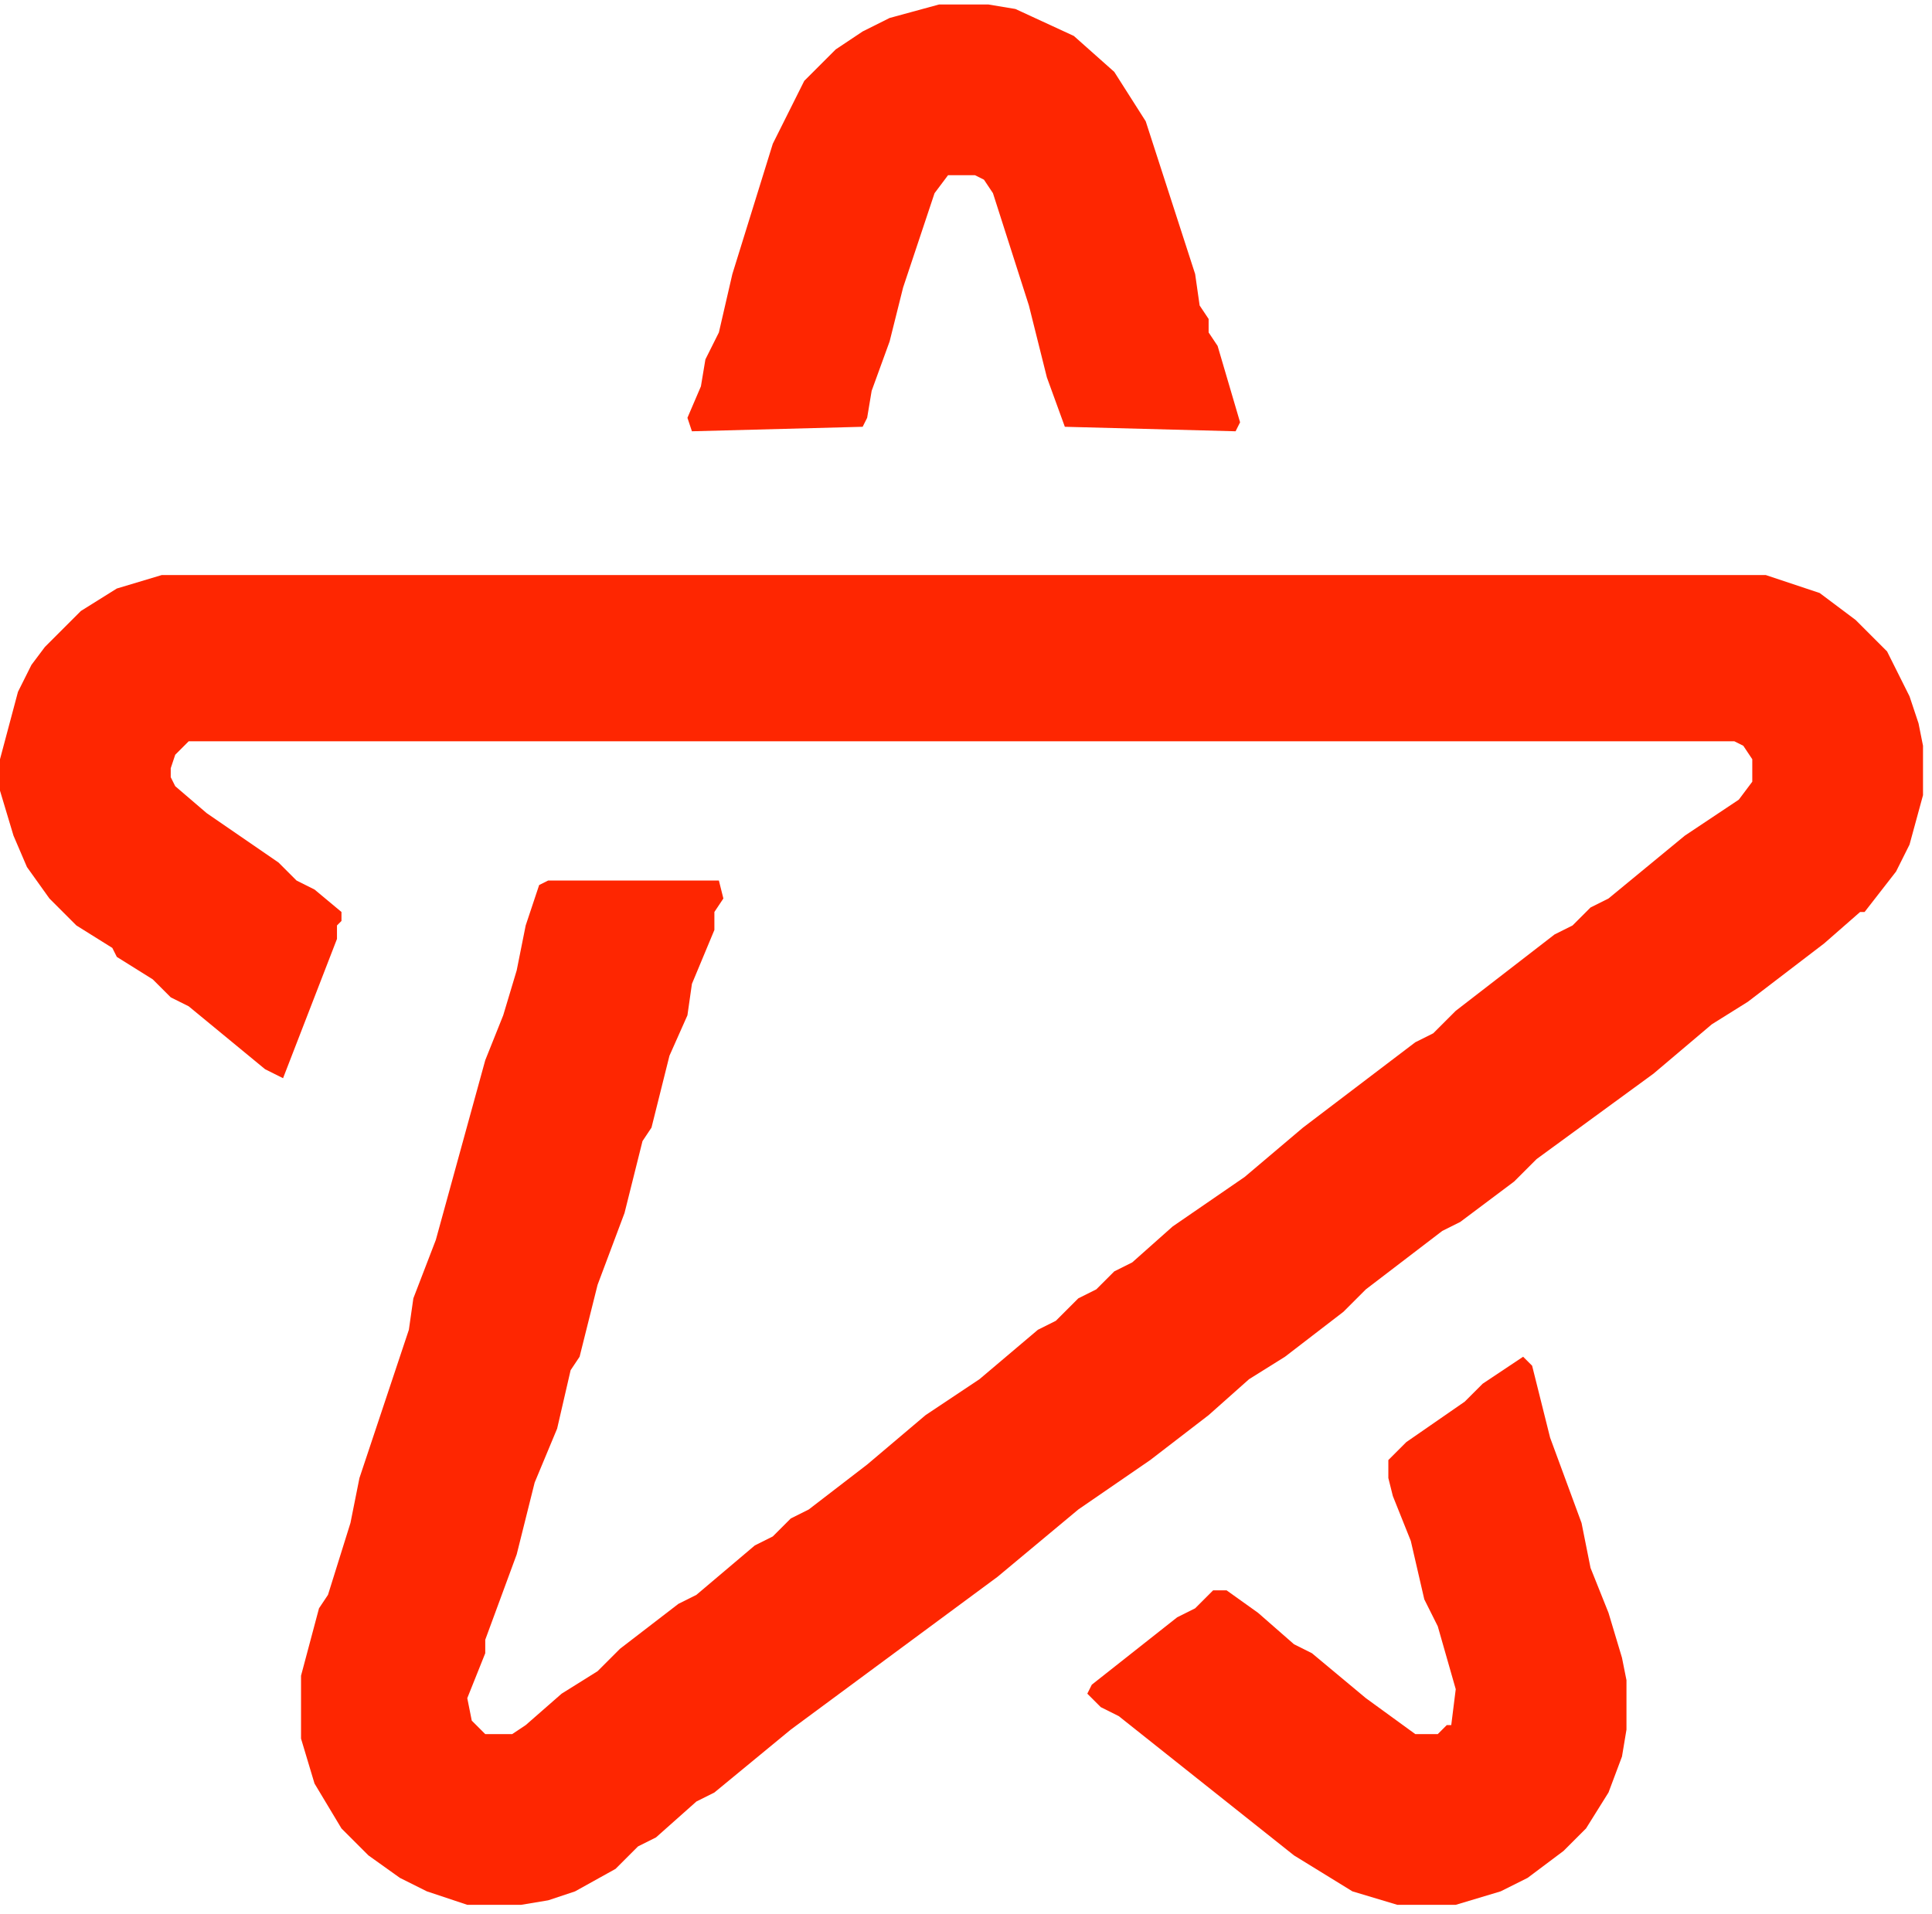
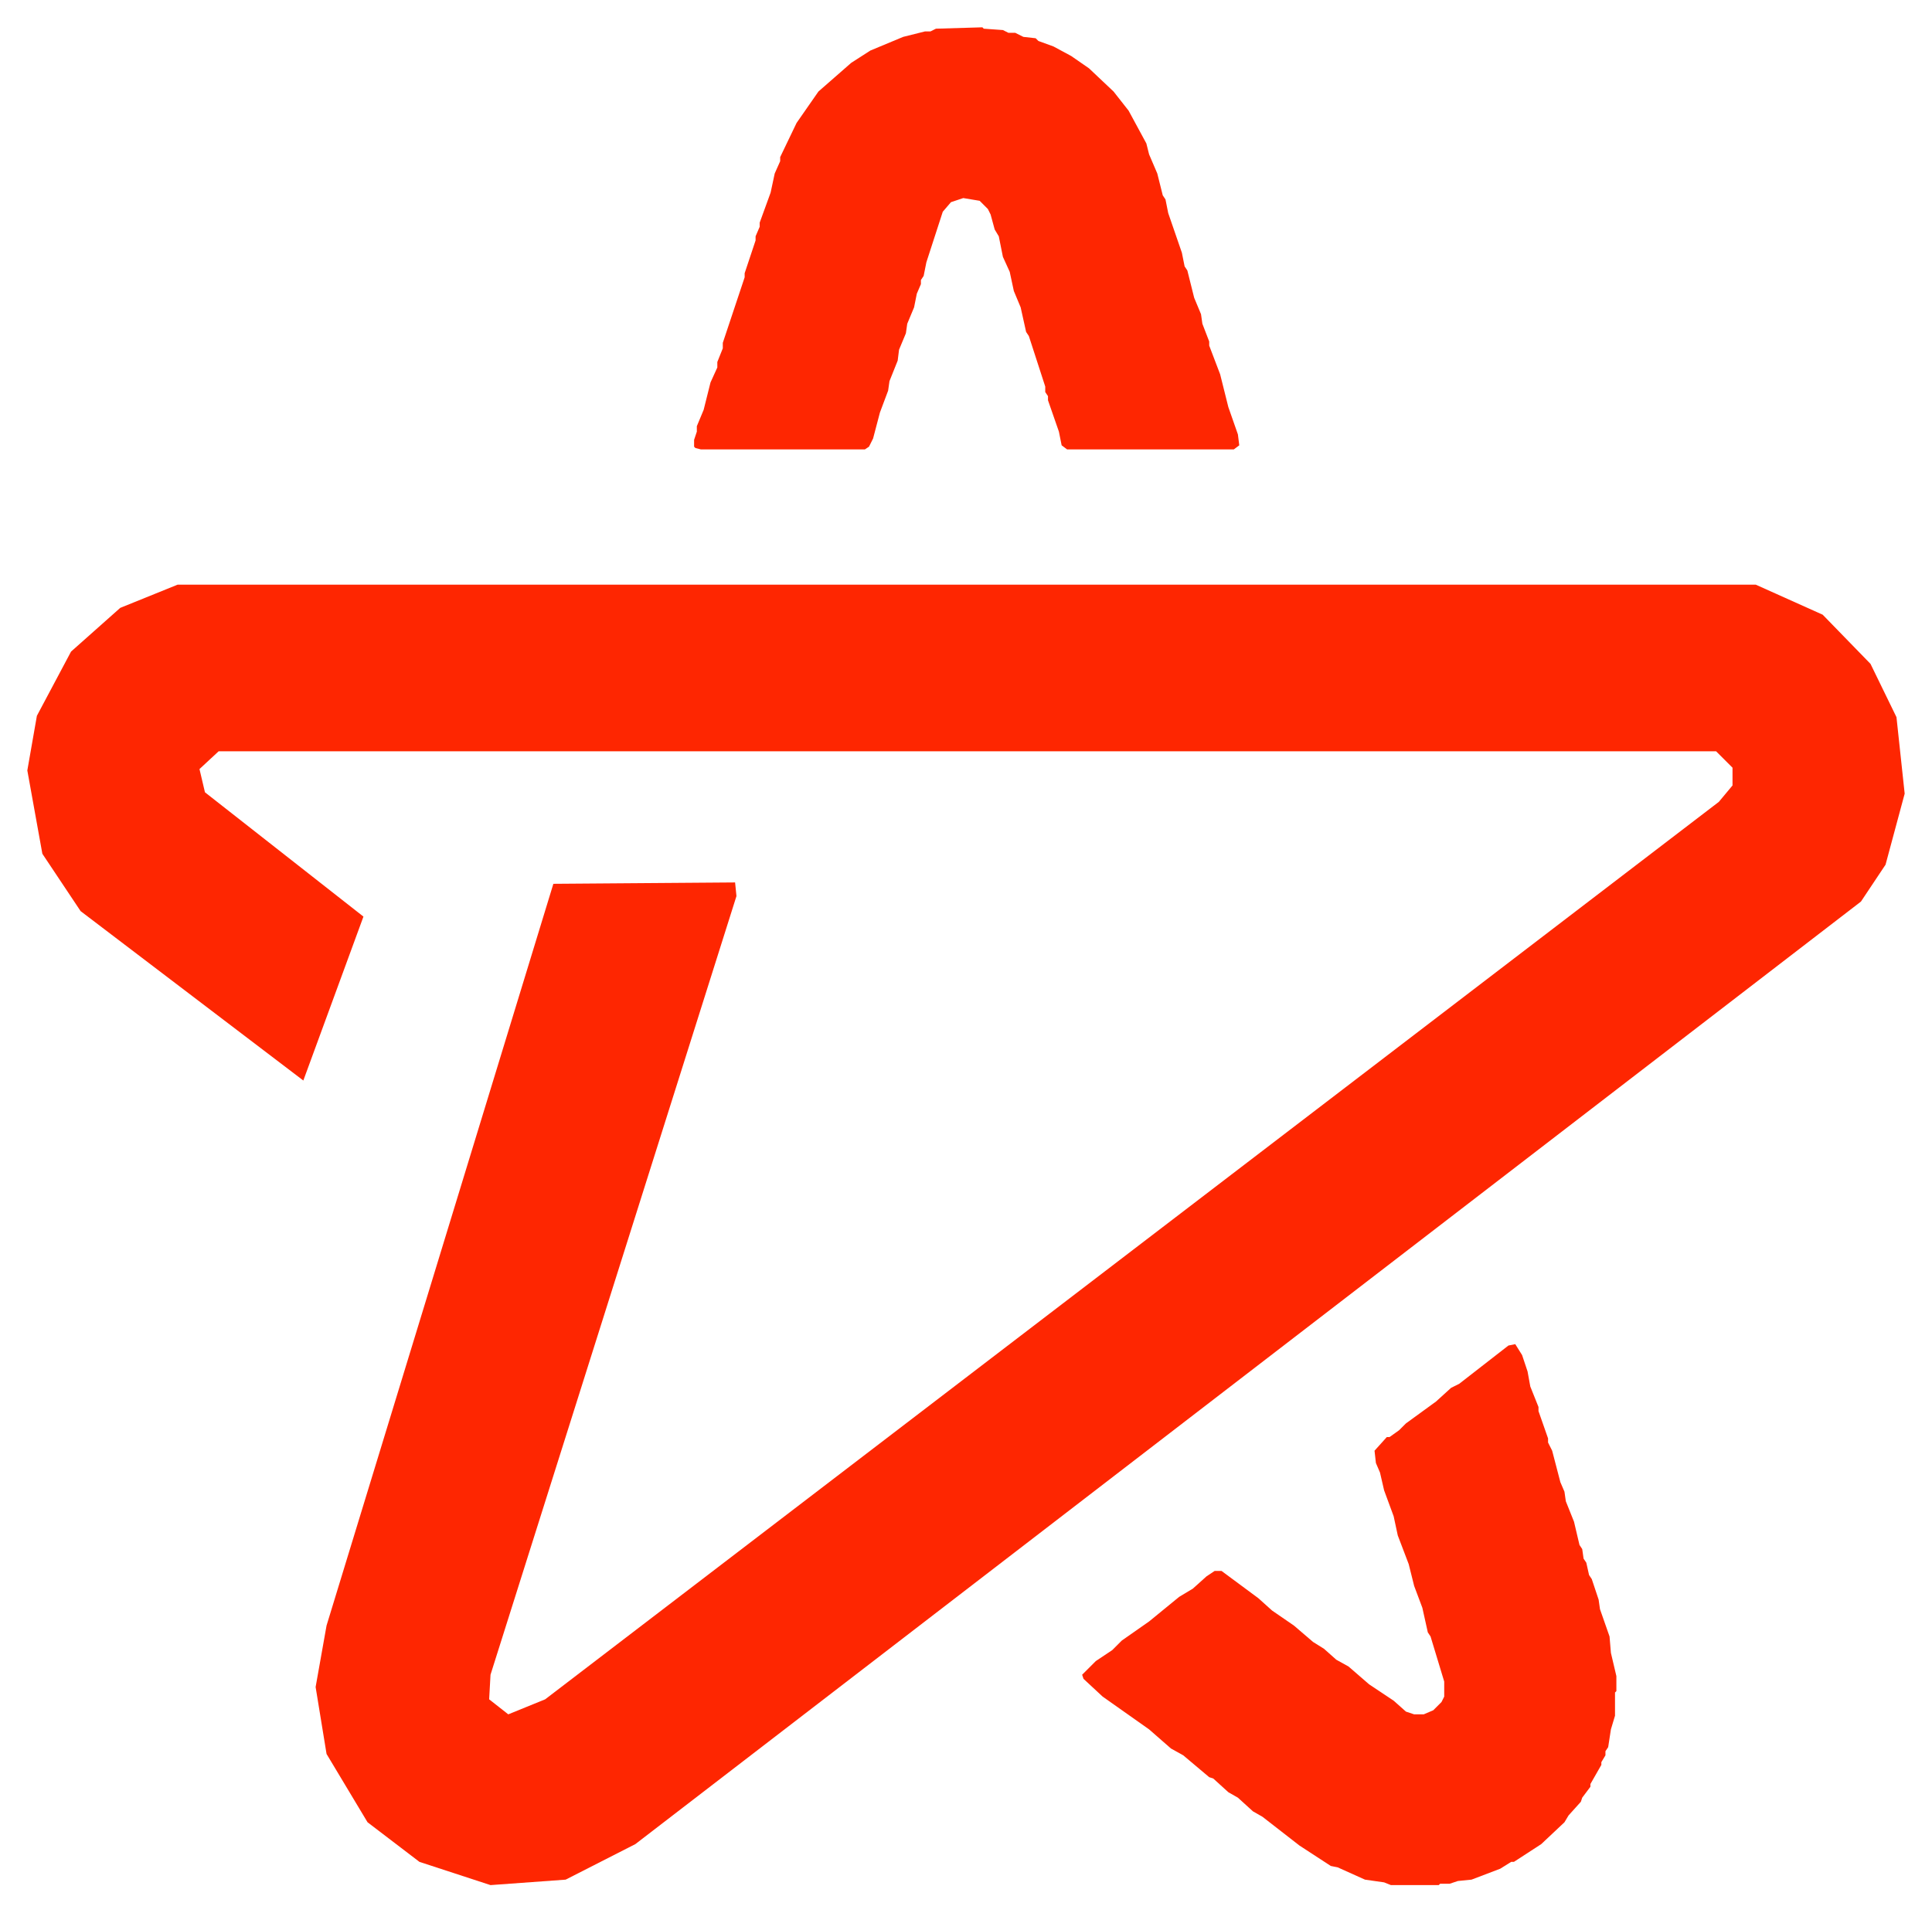
- <svg xmlns="http://www.w3.org/2000/svg" viewBox="0 0 430 426" role="img" aria-label="Hong Xing mark">
+ <svg xmlns="http://www.w3.org/2000/svg" viewBox="25 25 1414 1400" role="img" aria-label="Hong Xing">
  <g fill="#FE2601">
-     <path d="M 179,18 L 172,32 L 163,61 L 160,74 L 157,80 L 156,86 L 153,93 L 154,96 L 192,95 L 193,93 L 194,87 L 198,76 L 201,64 L 208,43 L 211,39 L 217,39 L 219,40 L 221,43 L 229,68 L 233,84 L 237,95 L 275,96 L 276,94 L 271,77 L 269,74 L 269,71 L 267,68 L 266,61 L 255,27 L 248,16 L 239,8 L 226,2 L 220,1 L 209,1 L 198,4 L 192,7 L 186,11 Z" />
-     <path d="M 0,169 L 0,176 L 3,186 L 6,193 L 11,200 L 17,206 L 25,211 L 26,213 L 34,218 L 38,222 L 42,224 L 59,238 L 63,240 L 75,209 L 75,206 L 76,205 L 76,203 L 70,198 L 66,196 L 62,192 L 46,181 L 39,175 L 38,173 L 38,171 L 39,168 L 42,165 L 386,165 L 388,166 L 390,169 L 390,174 L 387,178 L 375,186 L 358,200 L 354,202 L 350,206 L 346,208 L 324,225 L 319,230 L 315,232 L 290,251 L 277,262 L 261,273 L 252,281 L 248,283 L 244,287 L 240,289 L 235,294 L 231,296 L 218,307 L 206,315 L 193,326 L 180,336 L 176,338 L 172,342 L 168,344 L 155,355 L 151,357 L 138,367 L 133,372 L 125,377 L 117,384 L 114,386 L 108,386 L 105,383 L 104,378 L 108,368 L 108,365 L 115,346 L 119,330 L 124,318 L 127,305 L 129,302 L 133,286 L 139,270 L 143,254 L 145,251 L 149,235 L 153,226 L 154,219 L 159,207 L 159,203 L 161,200 L 160,196 L 122,196 L 120,197 L 117,206 L 115,216 L 112,226 L 108,236 L 97,276 L 92,289 L 91,296 L 80,329 L 78,339 L 73,355 L 71,358 L 67,373 L 67,387 L 70,397 L 76,407 L 82,413 L 89,418 L 95,421 L 104,424 L 116,424 L 122,423 L 128,421 L 137,416 L 142,411 L 146,409 L 155,401 L 159,399 L 176,385 L 222,351 L 240,336 L 256,325 L 269,315 L 278,307 L 286,302 L 299,292 L 304,287 L 321,274 L 325,272 L 337,263 L 342,258 L 368,239 L 381,228 L 389,223 L 406,210 L 414,203 L 415,203 L 422,194 L 425,188 L 428,177 L 428,166 L 427,161 L 425,155 L 420,145 L 413,138 L 405,132 L 393,128 L 36,128 L 26,131 L 18,136 L 10,144 L 7,148 L 4,154 Z" />
-     <path d="M 339,302 L 330,308 L 326,312 L 313,321 L 309,325 L 309,329 L 310,333 L 314,343 L 317,356 L 320,362 L 324,376 L 323,384 L 322,384 L 320,386 L 315,386 L 304,378 L 292,368 L 288,366 L 280,359 L 273,354 L 270,354 L 266,358 L 262,360 L 243,375 L 242,377 L 245,380 L 249,382 L 288,413 L 301,421 L 311,424 L 324,424 L 334,421 L 340,418 L 348,412 L 353,407 L 358,399 L 361,391 L 362,385 L 362,374 L 361,369 L 358,359 L 354,349 L 352,339 L 345,320 L 341,304 Z" />
+     <path d="M 1134,1009 L 1129,1010 L 1093,1038 L 1087,1041 L 1076,1051 L 1054,1067 L 1049,1072 L 1042,1077 L 1040,1077 L 1031,1087 L 1032,1096 L 1035,1103 L 1038,1116 L 1045,1135 L 1048,1149 L 1056,1170 L 1060,1186 L 1066,1202 L 1070,1220 L 1072,1223 L 1082,1256 L 1082,1267 L 1080,1271 L 1074,1277 L 1067,1280 L 1060,1280 L 1054,1278 L 1045,1270 L 1027,1258 L 1012,1245 L 1003,1240 L 994,1232 L 986,1227 L 972,1215 L 956,1204 L 946,1195 L 919,1175 L 914,1175 L 908,1179 L 898,1188 L 888,1194 L 866,1212 L 846,1226 L 839,1233 L 827,1241 L 817,1251 L 818,1254 L 832,1267 L 866,1291 L 882,1305 L 891,1310 L 910,1326 L 913,1327 L 924,1337 L 931,1341 L 942,1351 L 949,1355 L 976,1376 L 999,1391 L 1004,1392 L 1024,1401 L 1038,1403 L 1043,1405 L 1078,1405 L 1079,1404 L 1086,1404 L 1092,1402 L 1102,1401 L 1123,1393 L 1131,1388 L 1133,1388 L 1153,1375 L 1170,1359 L 1173,1354 L 1182,1344 L 1183,1341 L 1189,1333 L 1189,1331 L 1197,1317 L 1197,1315 L 1200,1310 L 1200,1307 L 1202,1304 L 1204,1291 L 1207,1281 L 1207,1264 L 1208,1263 L 1208,1252 L 1204,1235 L 1203,1223 L 1196,1203 L 1195,1196 L 1190,1181 L 1188,1178 L 1186,1169 L 1184,1166 L 1183,1159 L 1181,1156 L 1177,1139 L 1171,1124 L 1170,1117 L 1167,1110 L 1161,1087 L 1158,1081 L 1158,1078 L 1151,1058 L 1151,1055 L 1145,1040 L 1143,1029 L 1139,1017 Z" />
+     <path d="M 45,589 L 56,650 L 84,692 L 247,816 L 291,696 L 175,605 L 171,588 L 185,575 L 1281,575 L 1293,587 L 1293,600 L 1283,612 L 424,1269 L 397,1280 L 383,1269 L 384,1251 L 564,681 L 563,671 L 430,672 L 264,1215 L 256,1260 L 264,1309 L 294,1359 L 332,1388 L 384,1405 L 439,1401 L 490,1375 L 1387,685 L 1405,658 L 1419,606 L 1413,550 L 1394,511 L 1359,475 L 1310,453 L 155,453 L 113,470 L 77,502 L 52,549 Z" />
+     <path d="M 624,92 L 608,115 L 596,140 L 596,143 L 592,152 L 589,166 L 581,188 L 581,191 L 578,198 L 578,201 L 570,225 L 570,228 L 554,276 L 554,280 L 550,290 L 550,294 L 545,305 L 540,325 L 535,337 L 535,341 L 533,347 L 533,352 L 534,353 L 538,354 L 658,354 L 661,352 L 664,346 L 669,327 L 675,311 L 676,304 L 682,289 L 683,281 L 688,269 L 689,262 L 694,250 L 696,240 L 699,233 L 699,230 L 701,227 L 703,217 L 715,180 L 721,173 L 730,170 L 742,172 L 748,178 L 750,182 L 753,193 L 756,198 L 759,213 L 764,224 L 767,238 L 772,250 L 776,268 L 778,271 L 790,308 L 790,312 L 792,315 L 792,318 L 800,341 L 802,351 L 806,354 L 928,354 L 932,351 L 931,343 L 924,323 L 918,299 L 910,278 L 910,275 L 905,262 L 904,255 L 899,243 L 894,223 L 892,220 L 890,210 L 880,181 L 878,171 L 876,168 L 872,152 L 866,138 L 864,130 L 851,106 L 840,92 L 822,75 L 809,66 L 796,59 L 785,55 L 783,53 L 774,52 L 768,49 L 763,49 L 759,47 L 745,46 L 744,45 L 710,46 L 706,48 L 702,48 L 686,52 L 662,62 L 648,71 Z" />
  </g>
</svg>
